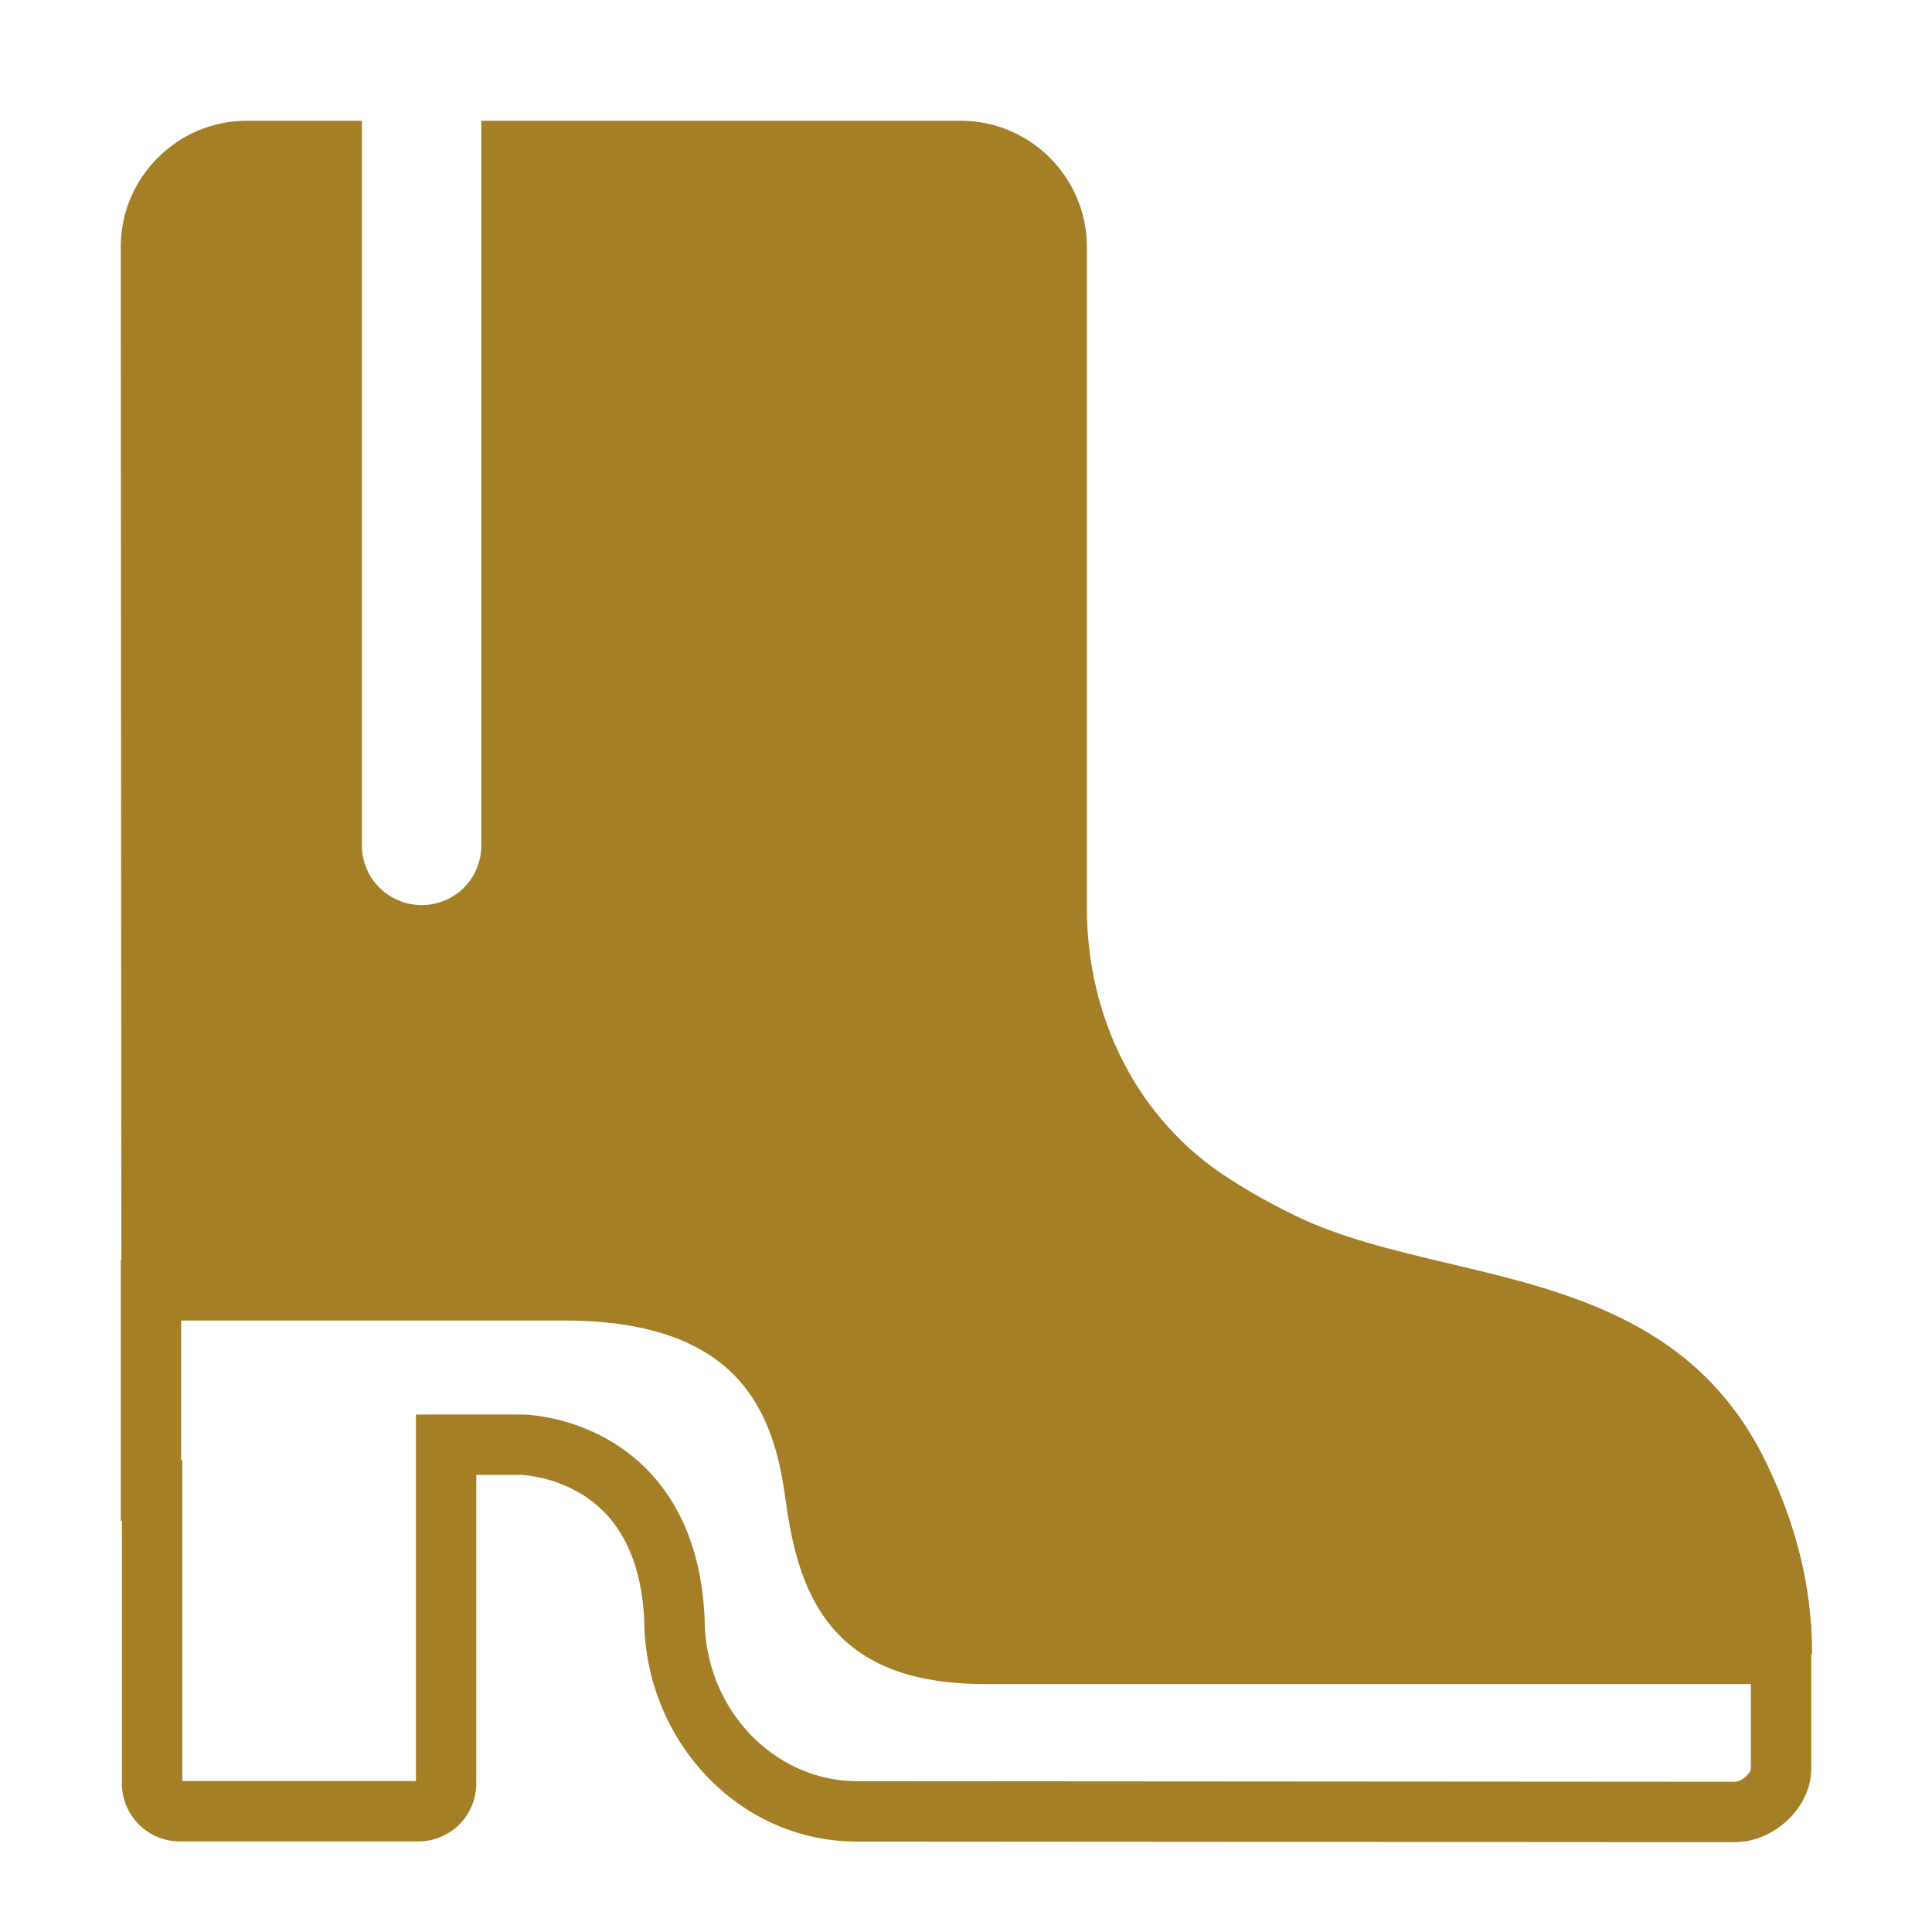
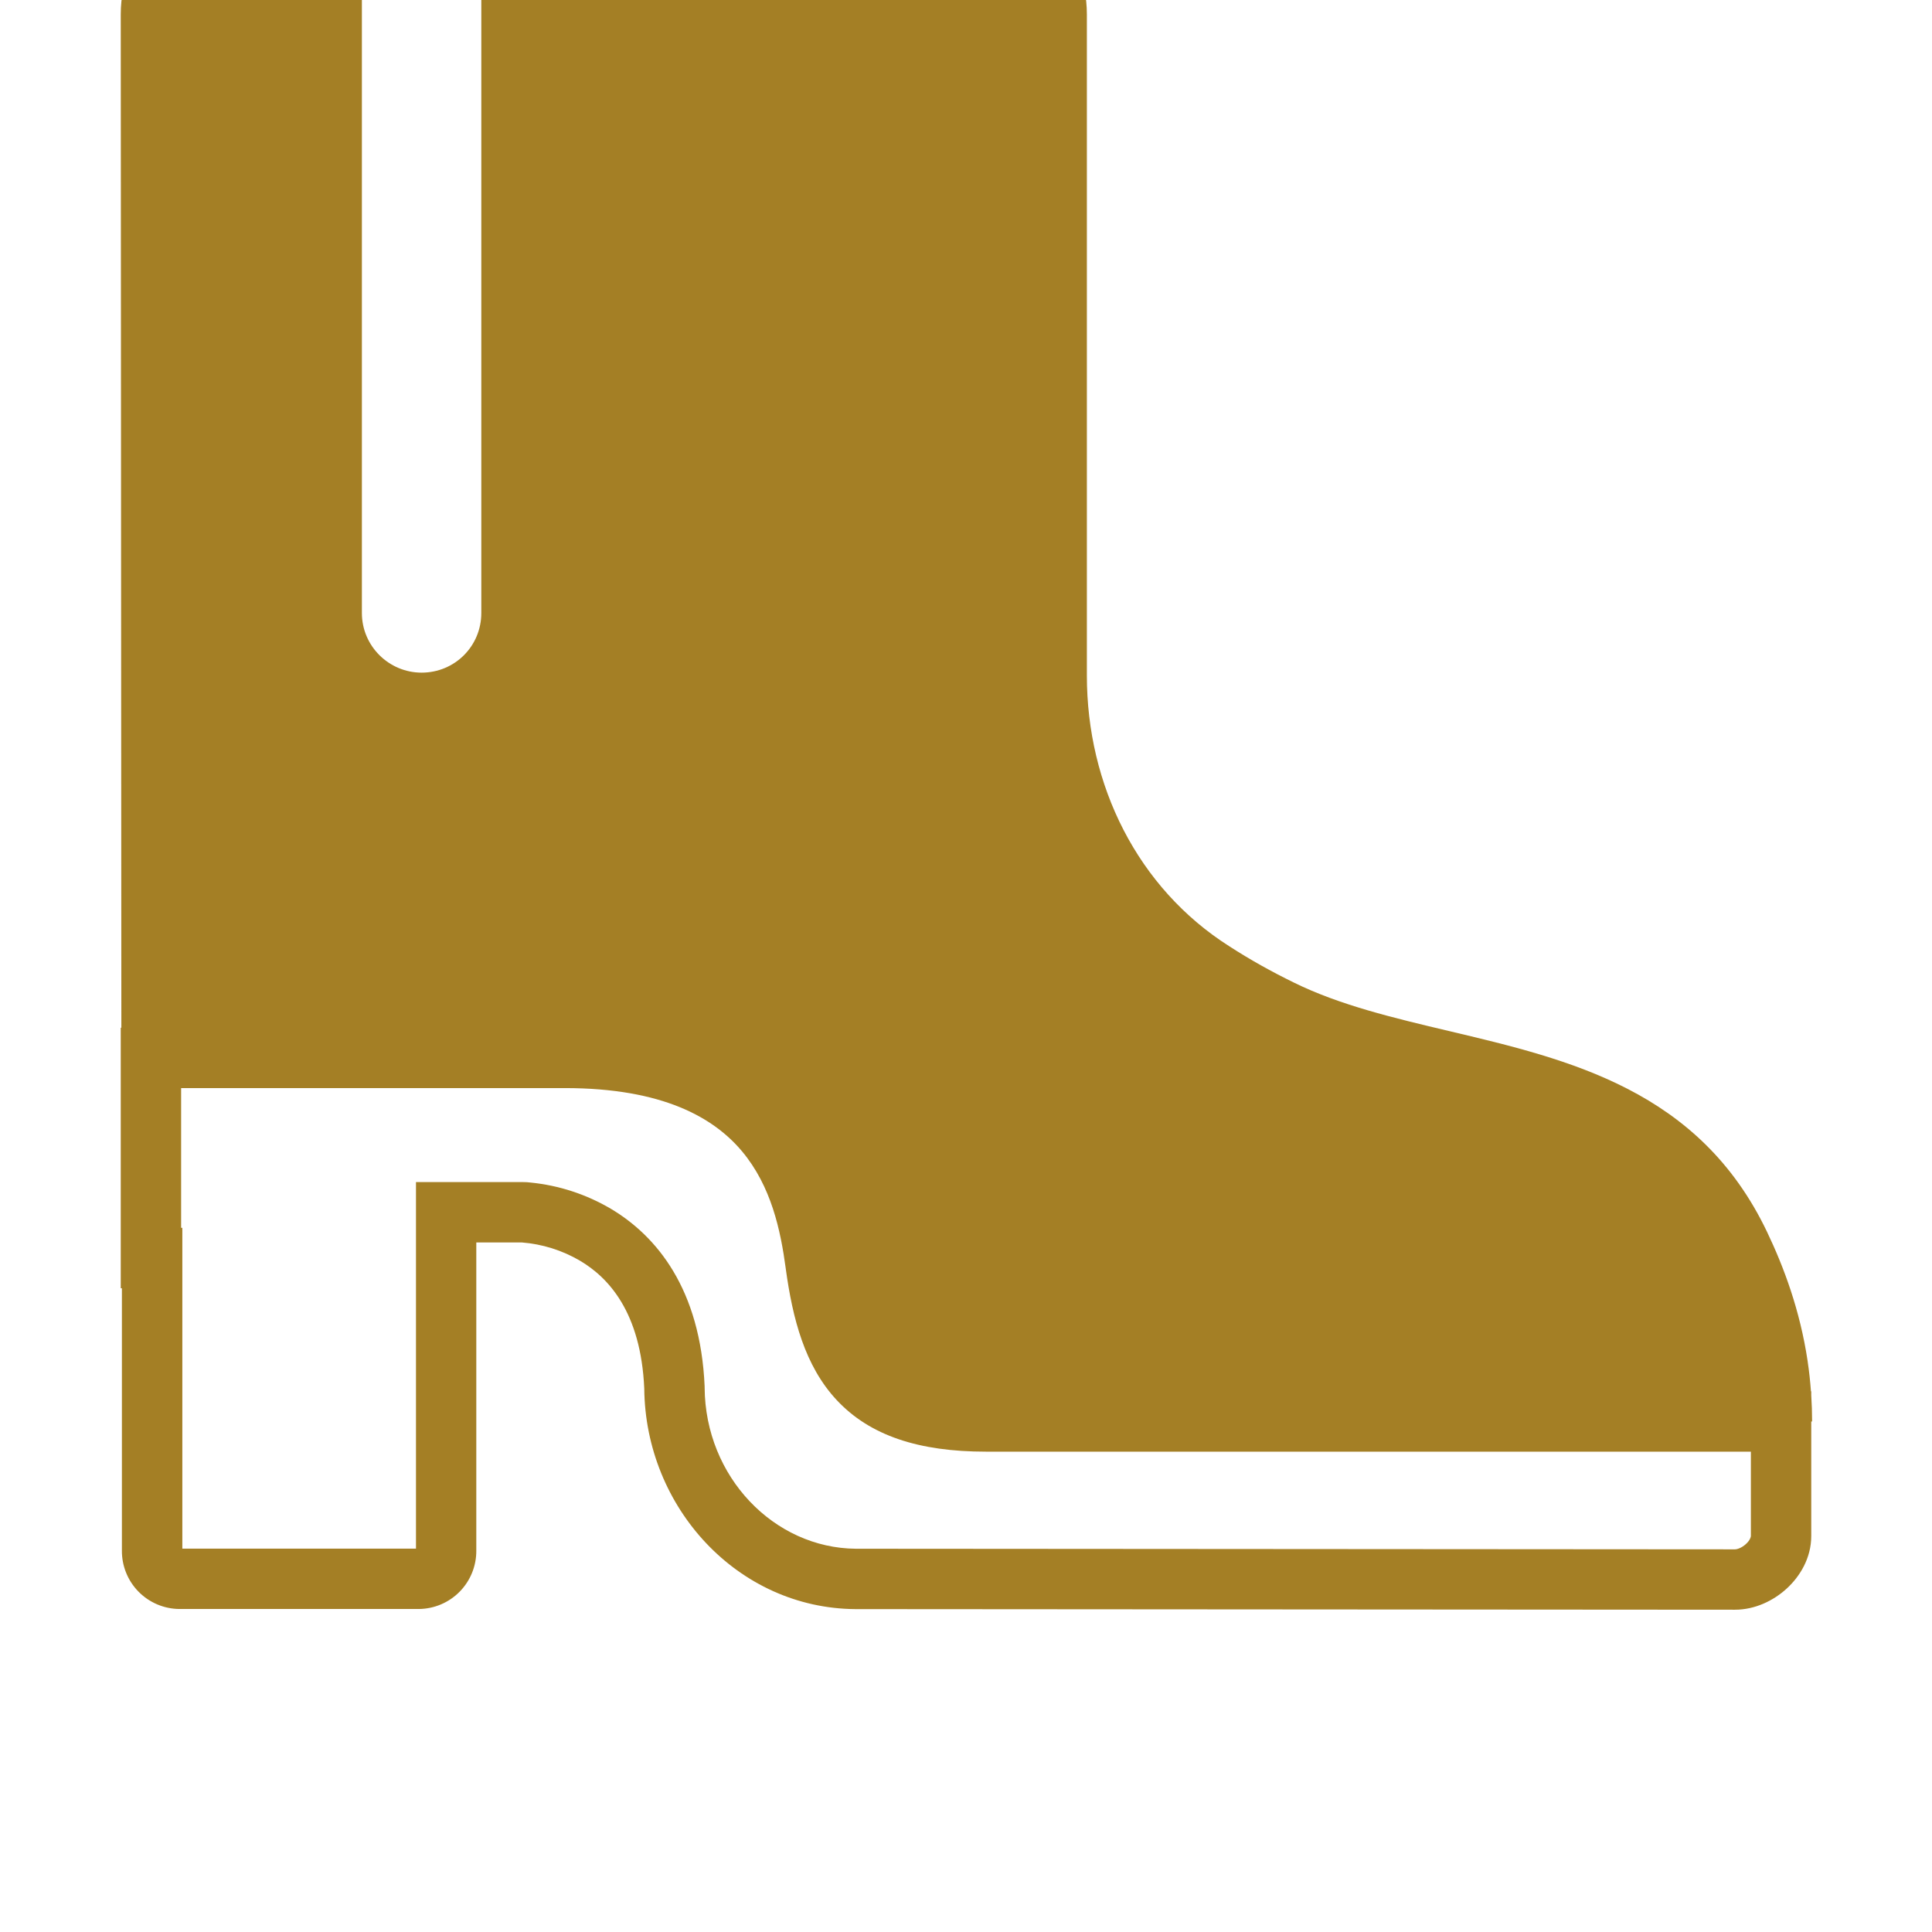
- <svg xmlns="http://www.w3.org/2000/svg" width="32" height="32" viewBox="0 0 32 32">
+ <svg xmlns="http://www.w3.org/2000/svg" width="32" height="32" viewBox="0 7.7 32 24.3">
  <path fill="#A47F25" d="M29.942 26.41q.035.235.053.484H30v.065a7 7 0 0 1 .014.435H30v1.897c0 .366-.188.671-.408.872s-.526.349-.856.349l-14.562-.01h-.003c-1.953-.012-3.483-1.685-3.5-3.655c-.057-1.269-.597-1.84-1.067-2.117a2.25 2.25 0 0 0-.96-.301h-.755v5.102a.96.96 0 0 1-.952.969H2.972a.96.96 0 0 1-.953-.97v-4.342H2v-4.316h.01L2 4.087C2 2.939 2.939 2 4.087 2h1.907v12.003c0 .55.45.988.989.988c.55 0 .989-.439.989-.988V2h7.943c1.148 0 2.087.939 2.087 2.087v10.954c0 1.808.834 3.515 2.362 4.484c.34.22.699.42 1.068.6c.755.372 1.643.583 2.558.8c2.013.476 4.155.982 5.276 3.325c.28.586.548 1.302.674 2.144zM3 24.187h.02V29.5h3.87v-6.071h1.755v.01v-.01h.016a1 1 0 0 1 .13.008a3.25 3.25 0 0 1 1.323.432c.764.453 1.487 1.334 1.557 2.944v.019c.009 1.48 1.15 2.66 2.505 2.67l14.56.01c.035 0 .11-.022.182-.088c.071-.065.082-.12.082-.133v-1.397H16.33c-1.113 0-1.923-.266-2.472-.855c-.53-.568-.73-1.352-.843-2.173v-.002c-.085-.634-.24-1.366-.725-1.945c-.465-.554-1.305-1.047-2.937-1.047H3z" />
</svg>
